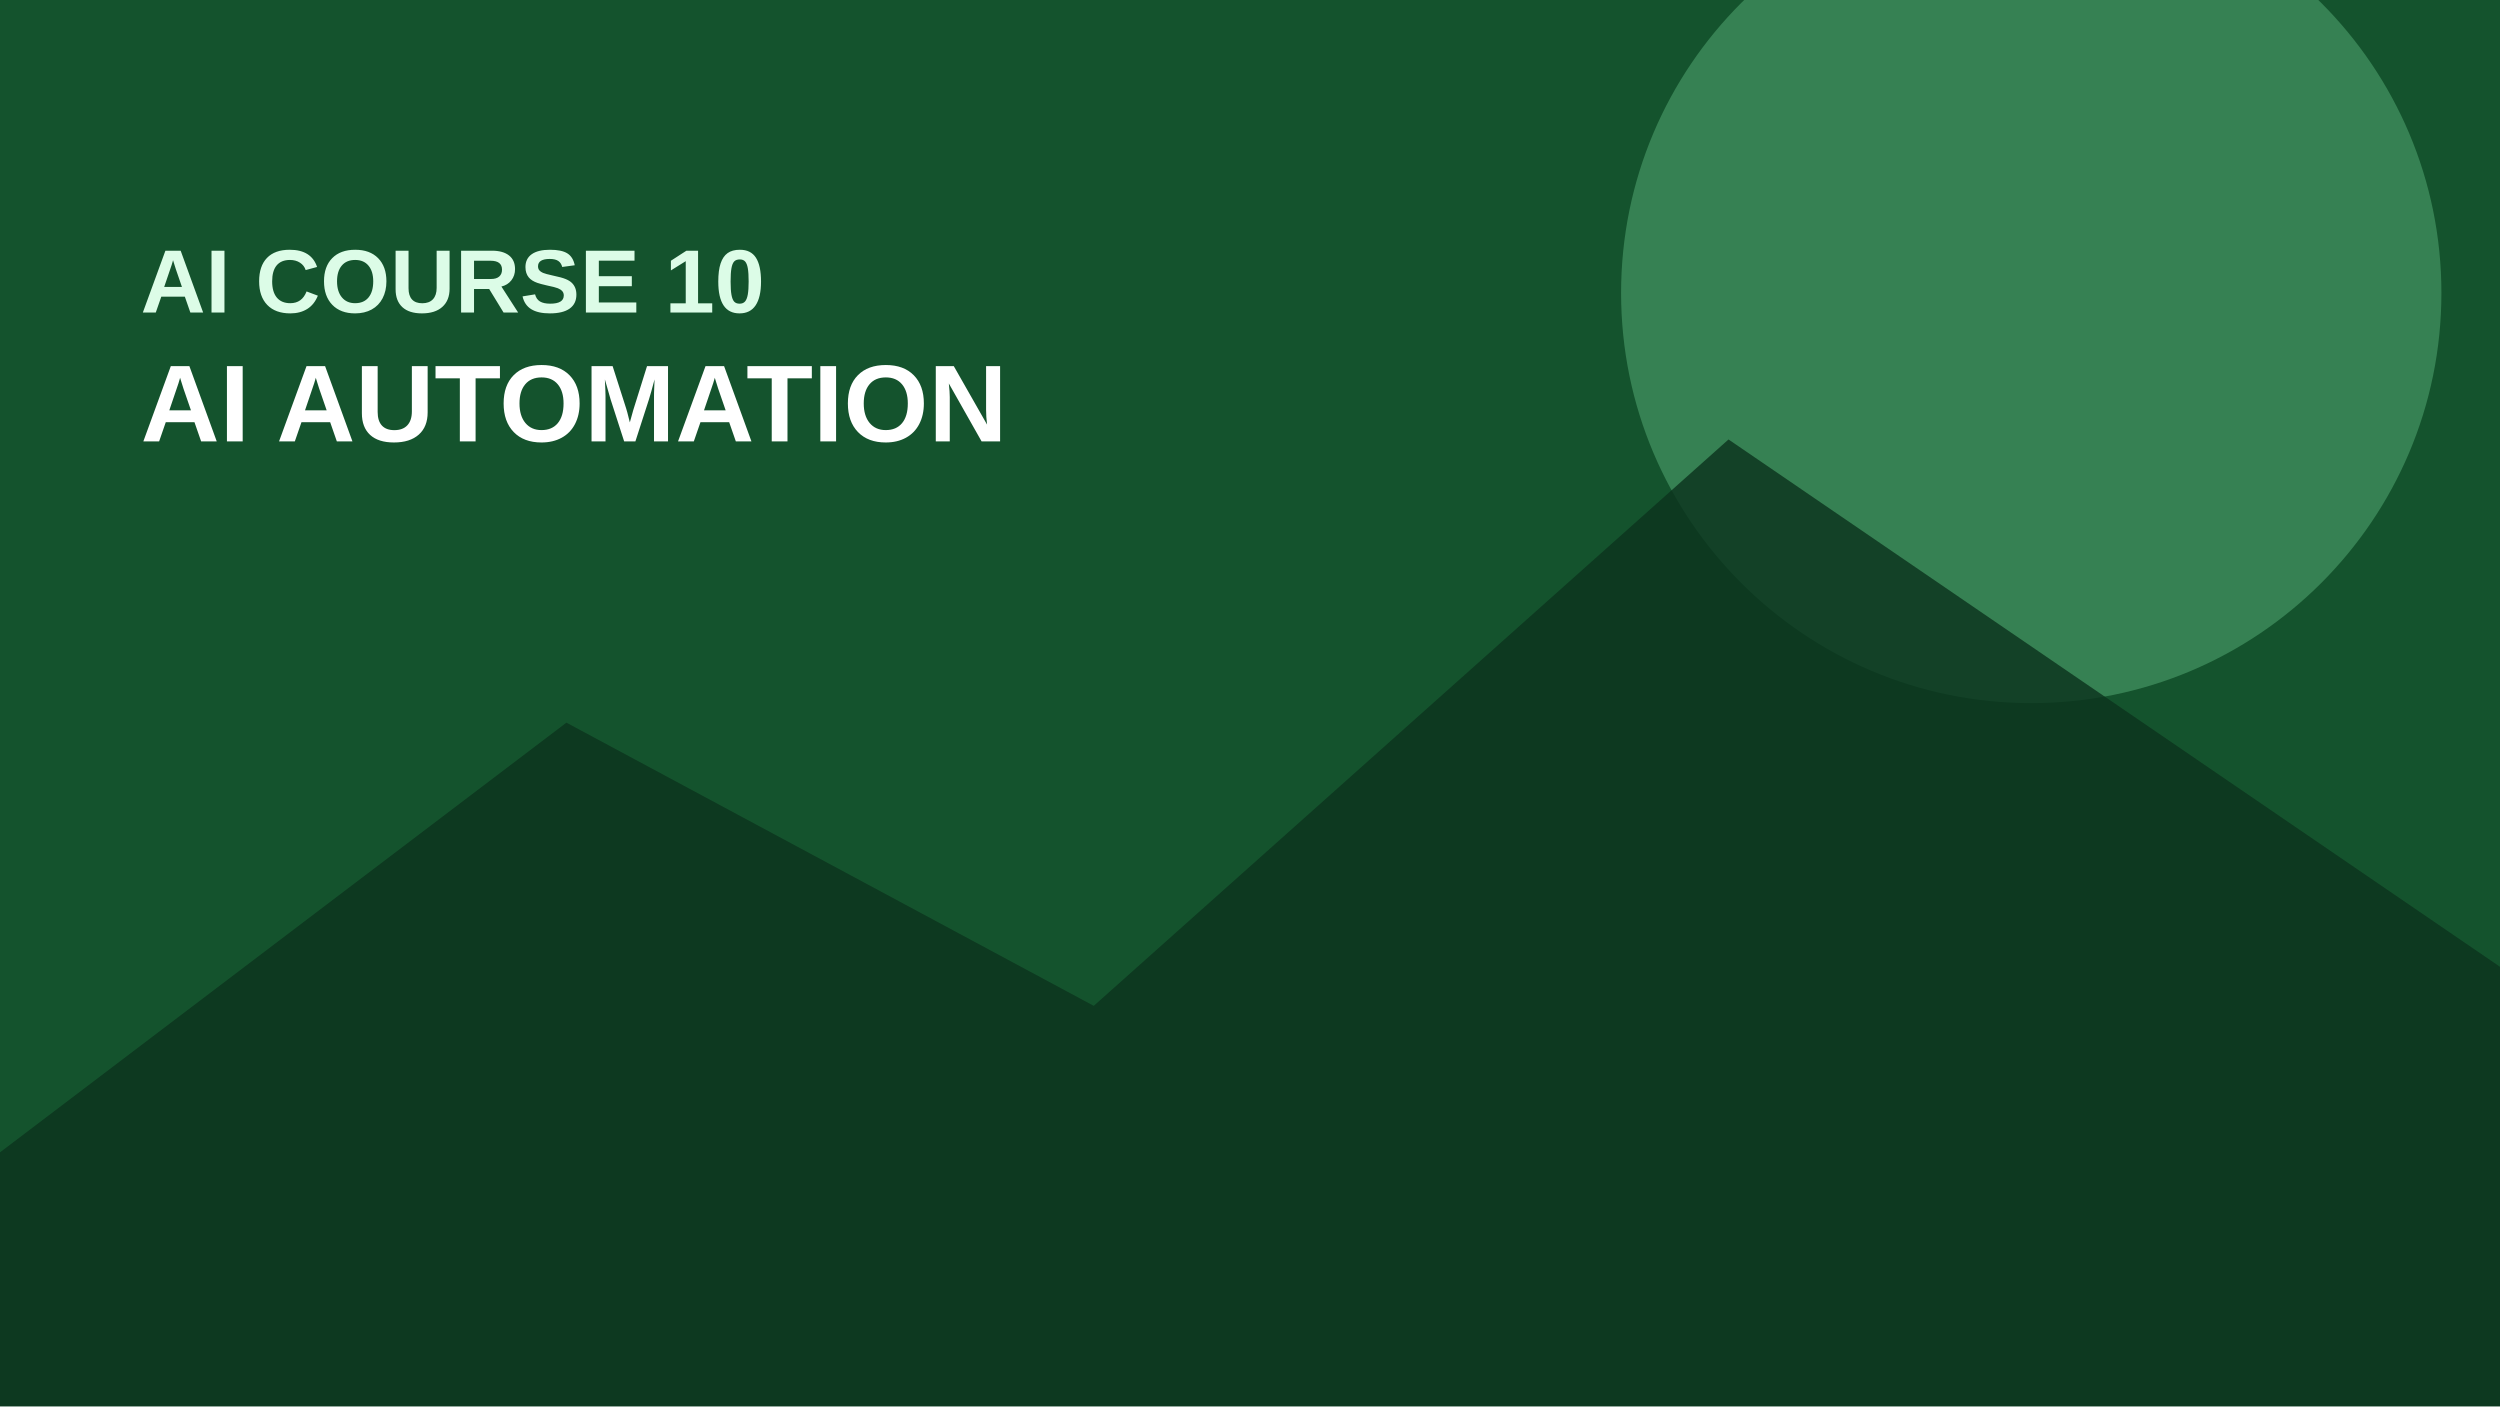
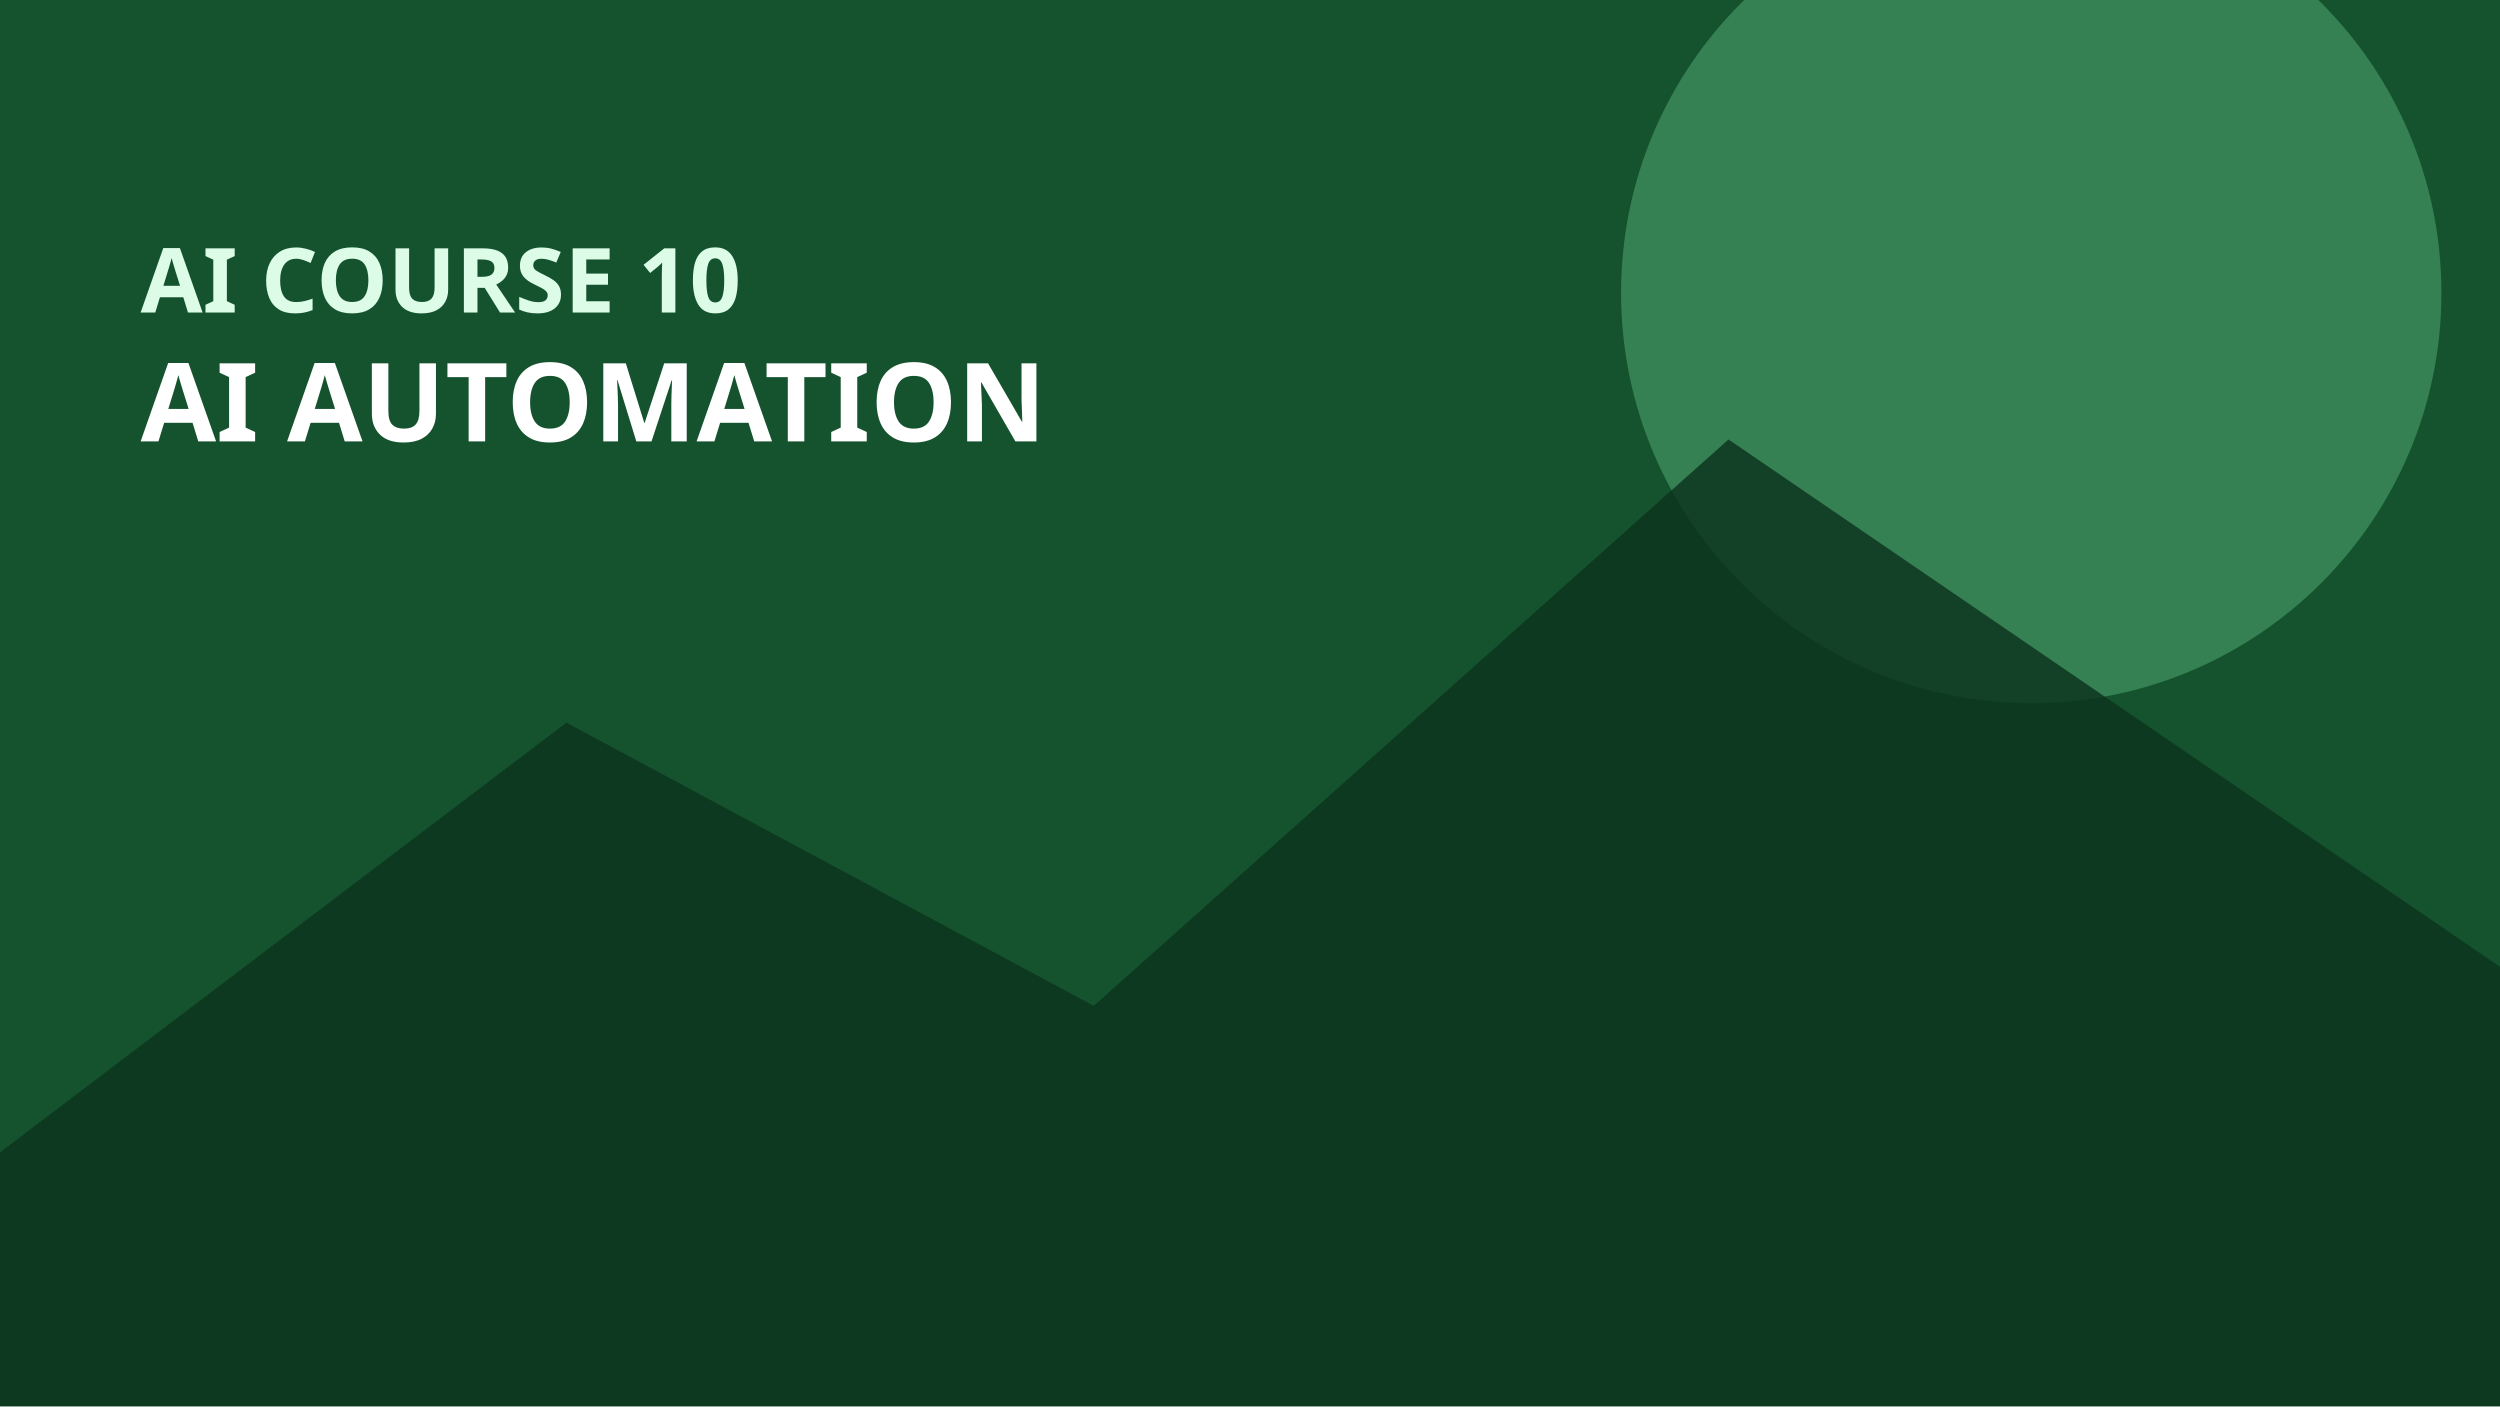
<svg xmlns="http://www.w3.org/2000/svg" viewBox="0 0 1280 720">
  <rect width="1280" height="720" fill="#14532d" />
  <circle cx="1040" cy="150" r="210" fill="#86efac" opacity=".3" />
  <path d="M0 590 290 370l270 145 325-290 395 270v225H0Z" fill="#0b331d" opacity=".82" />
-   <text x="72" y="160" fill="#dcfce7" font-family="Arial,sans-serif" font-size="46" font-weight="700">AI COURSE 10</text>
-   <text x="72" y="226" fill="#fff" font-family="Arial,sans-serif" font-size="56" font-weight="800">AI AUTOMATION</text>
+   <text x="72" y="160" fill="#dcfce7" font-family="'Segoe UI',sans-serif" font-size="46" font-weight="600">AI COURSE 10</text>
+   <text x="72" y="226" fill="#fff" font-family="'Segoe UI',sans-serif" font-size="56" font-weight="700">AI AUTOMATION</text>
</svg>
